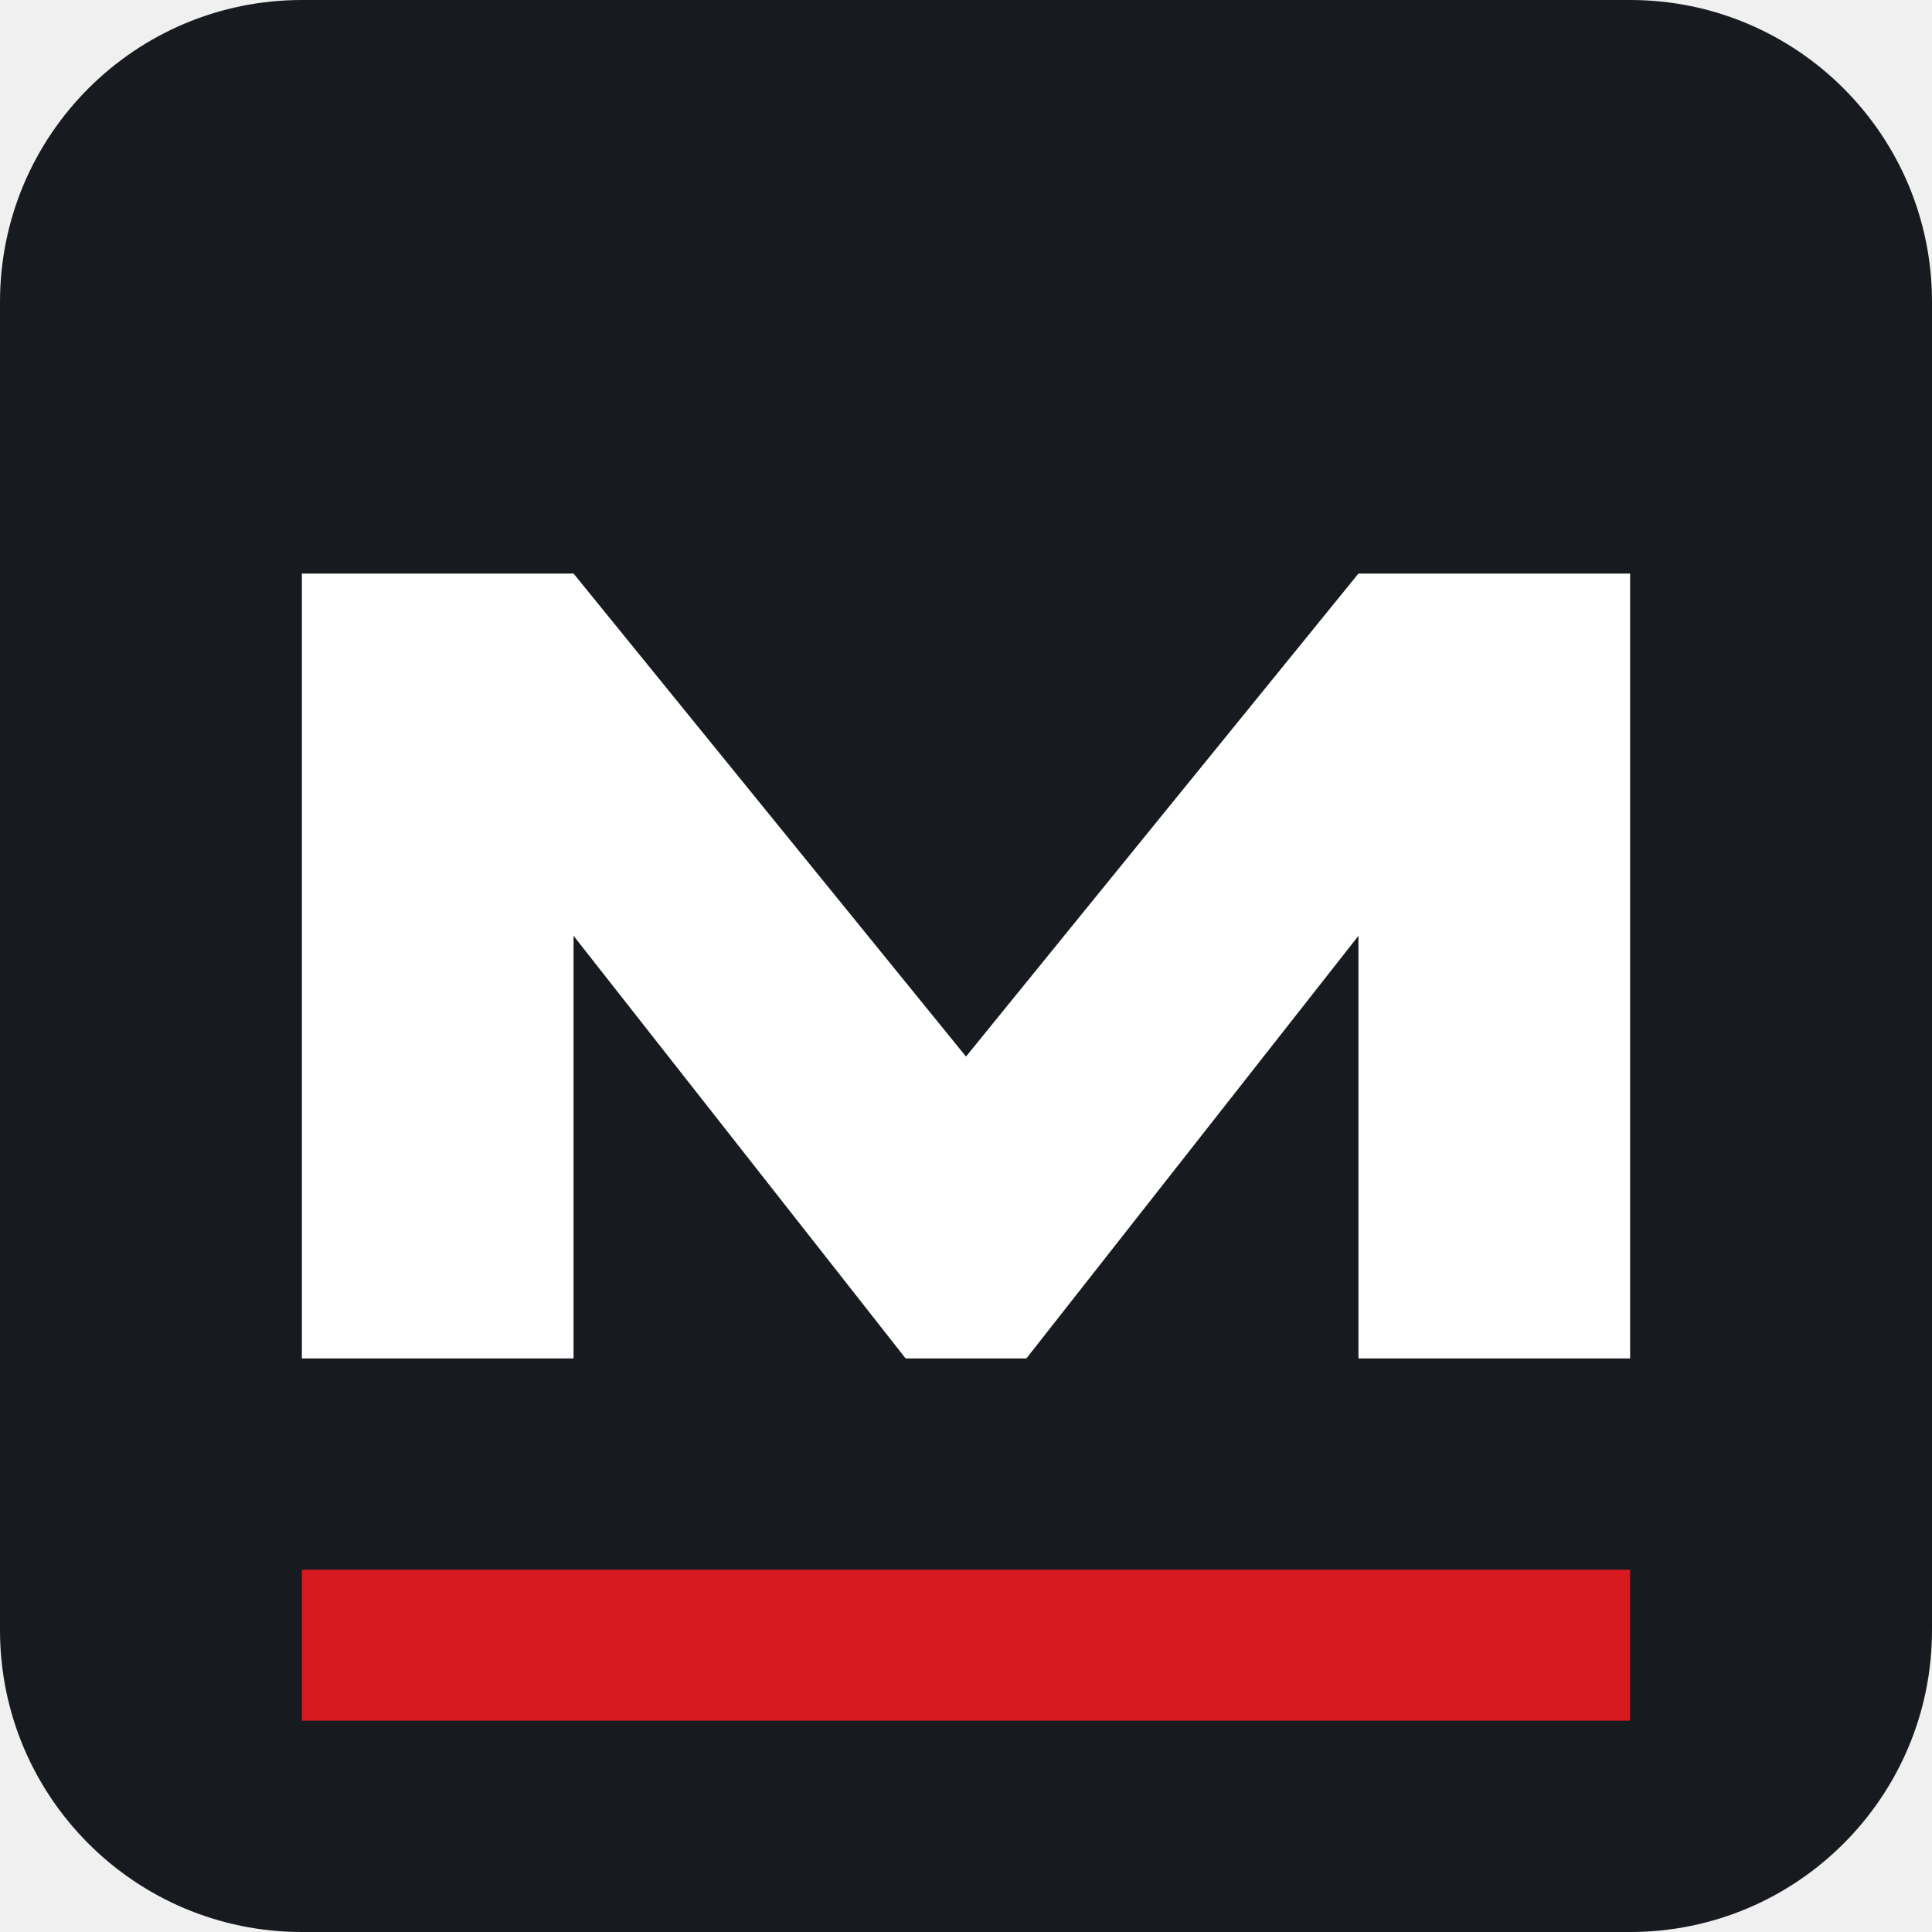
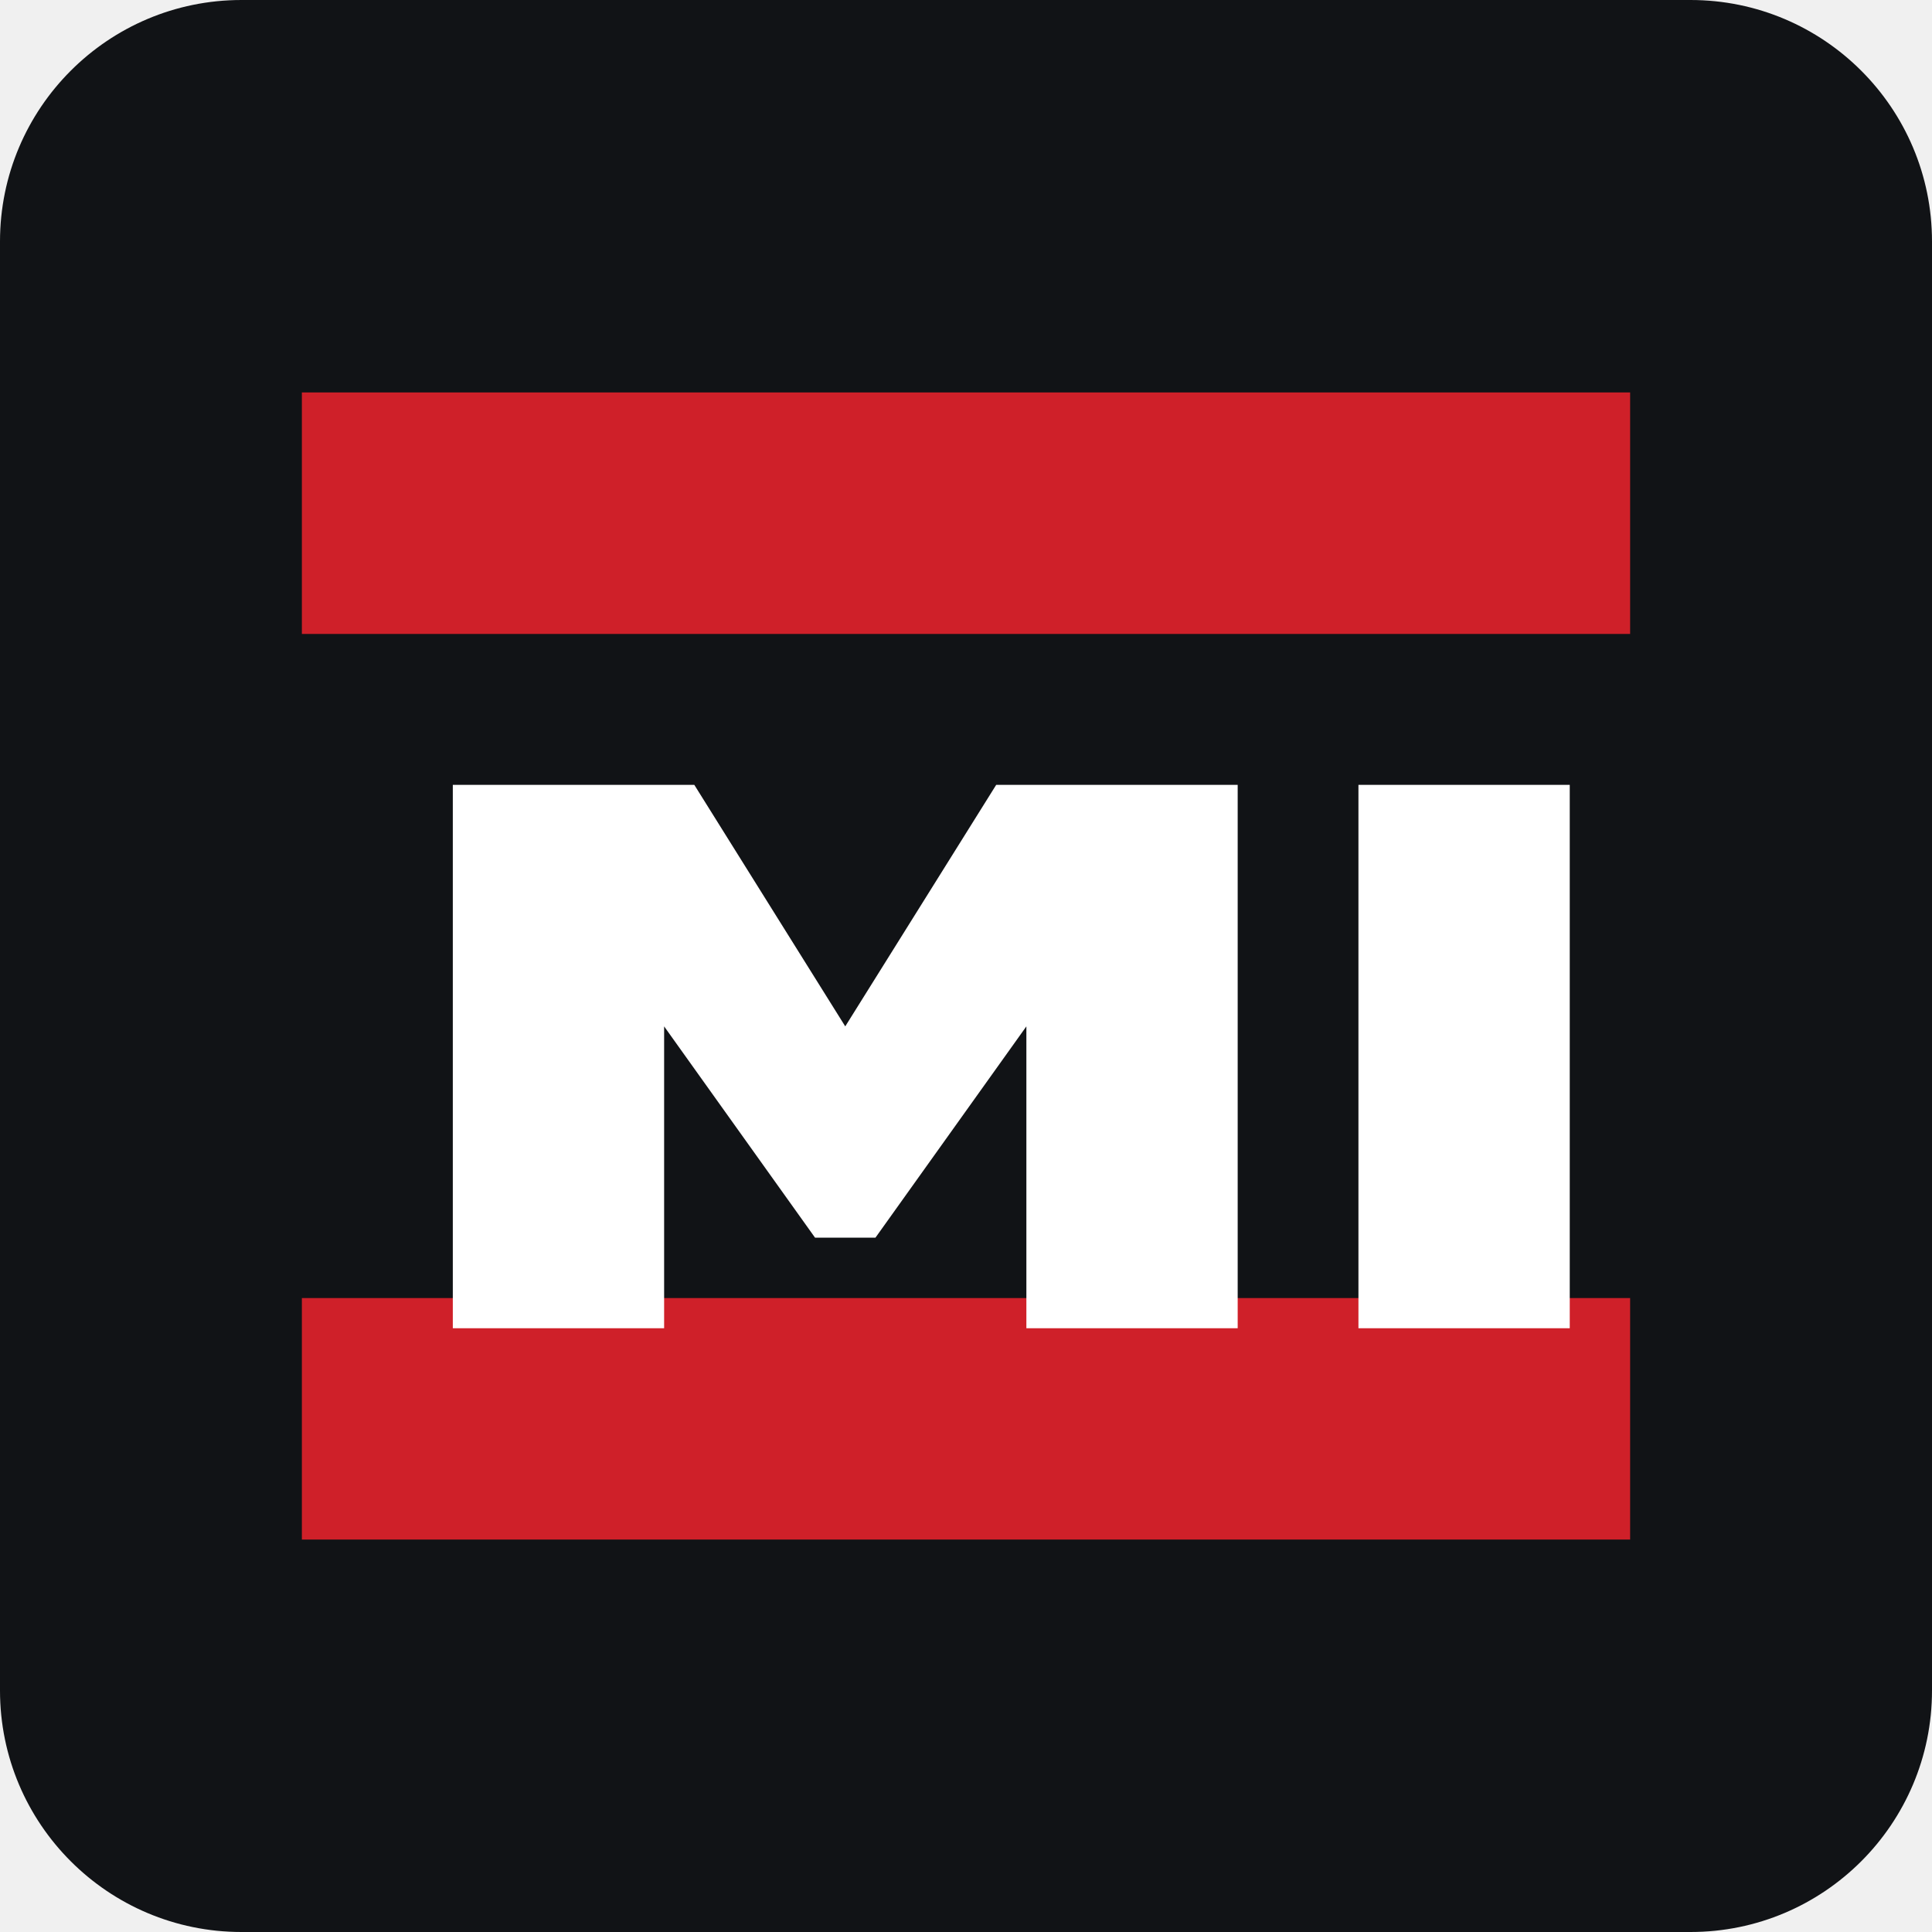
- <svg xmlns="http://www.w3.org/2000/svg" viewBox="0 0 64 64" role="img" aria-label="Menk Harald Autoreparatur">
-   <rect width="64" height="64" rx="10" fill="#171a1f" />
-   <path d="M10 45V19h9l13 16 13-16h9v26h-9V31L34 45h-4L19 31v14H10z" fill="#fff" />
-   <path d="M10 52h44v5H10z" fill="#d71920" />
+ <svg xmlns="http://www.w3.org/2000/svg" viewBox="0 0 64 64" role="img" aria-label="Djawed Yussufi">
+   <rect width="64" height="64" rx="8" fill="#111316" />
+   <path fill="#cf2029" d="M10 13h44v8H10zM10 43h44v8H10z" />
+   <path fill="#fff" d="M15 26h8l5 8 5-8h8v18h-7V34l-5 7h-2l-5-7v10h-7V26Zm30 0h7v18h-7V26Z" />
</svg>
